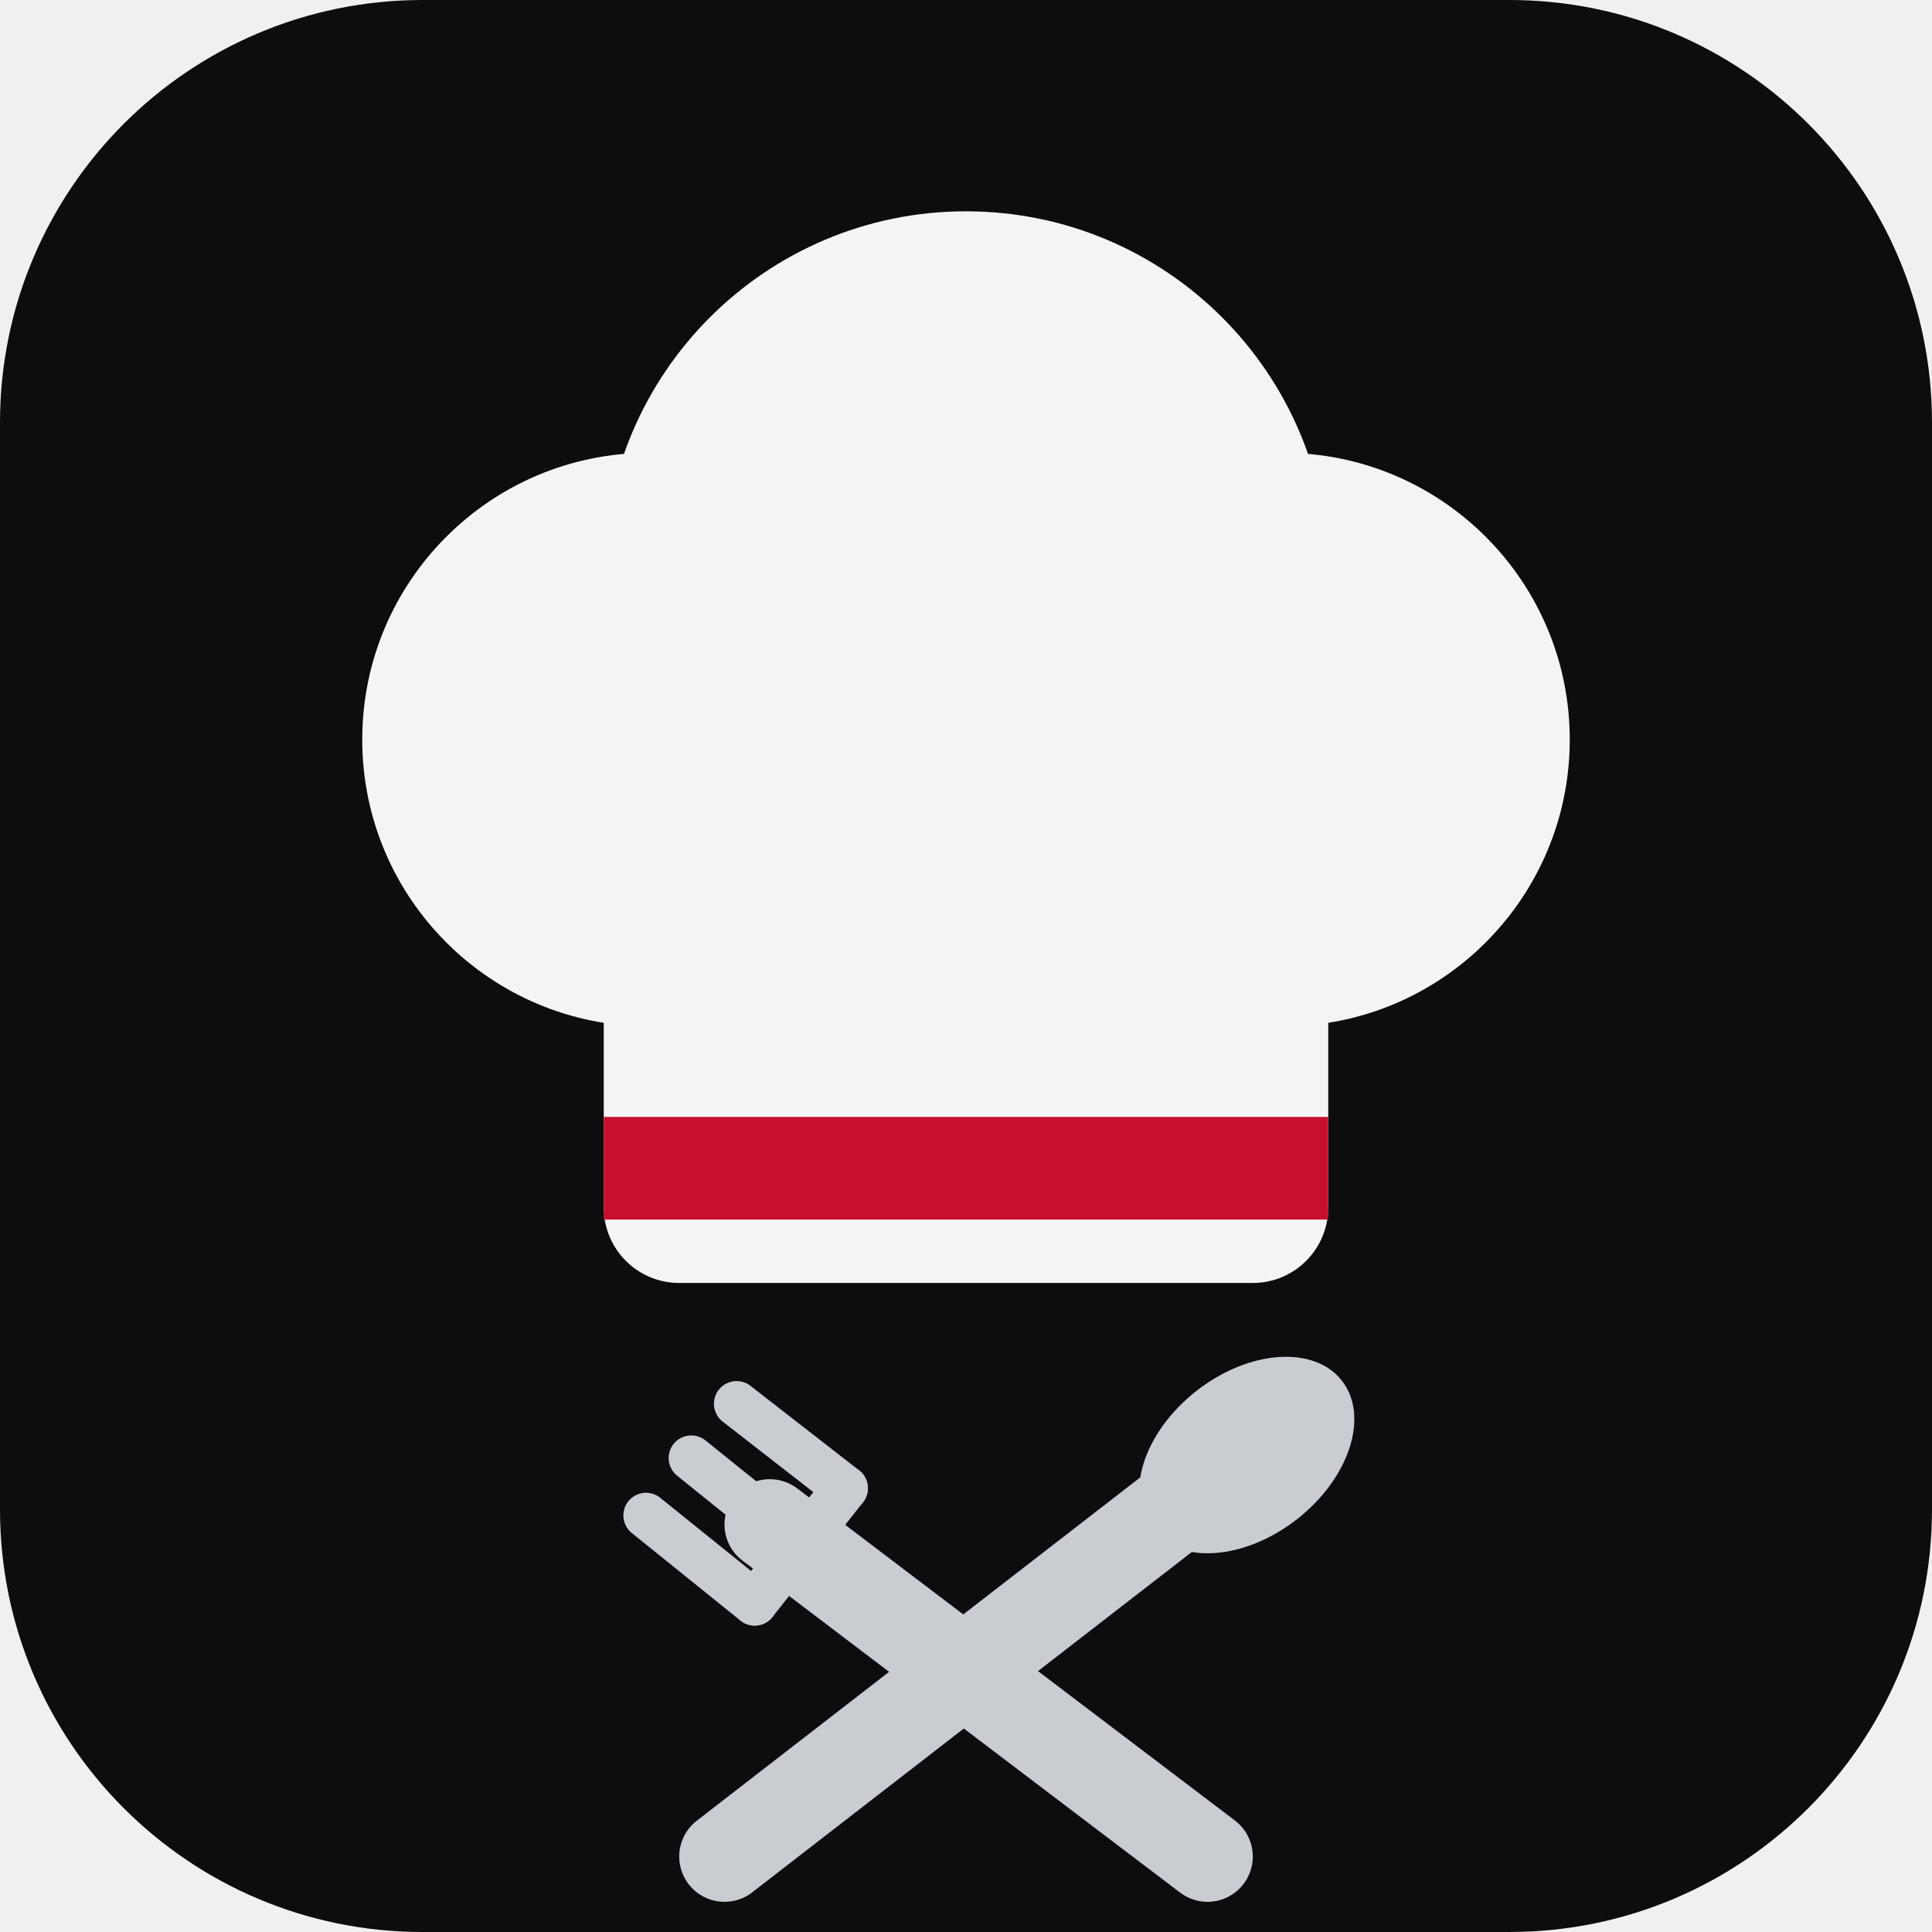
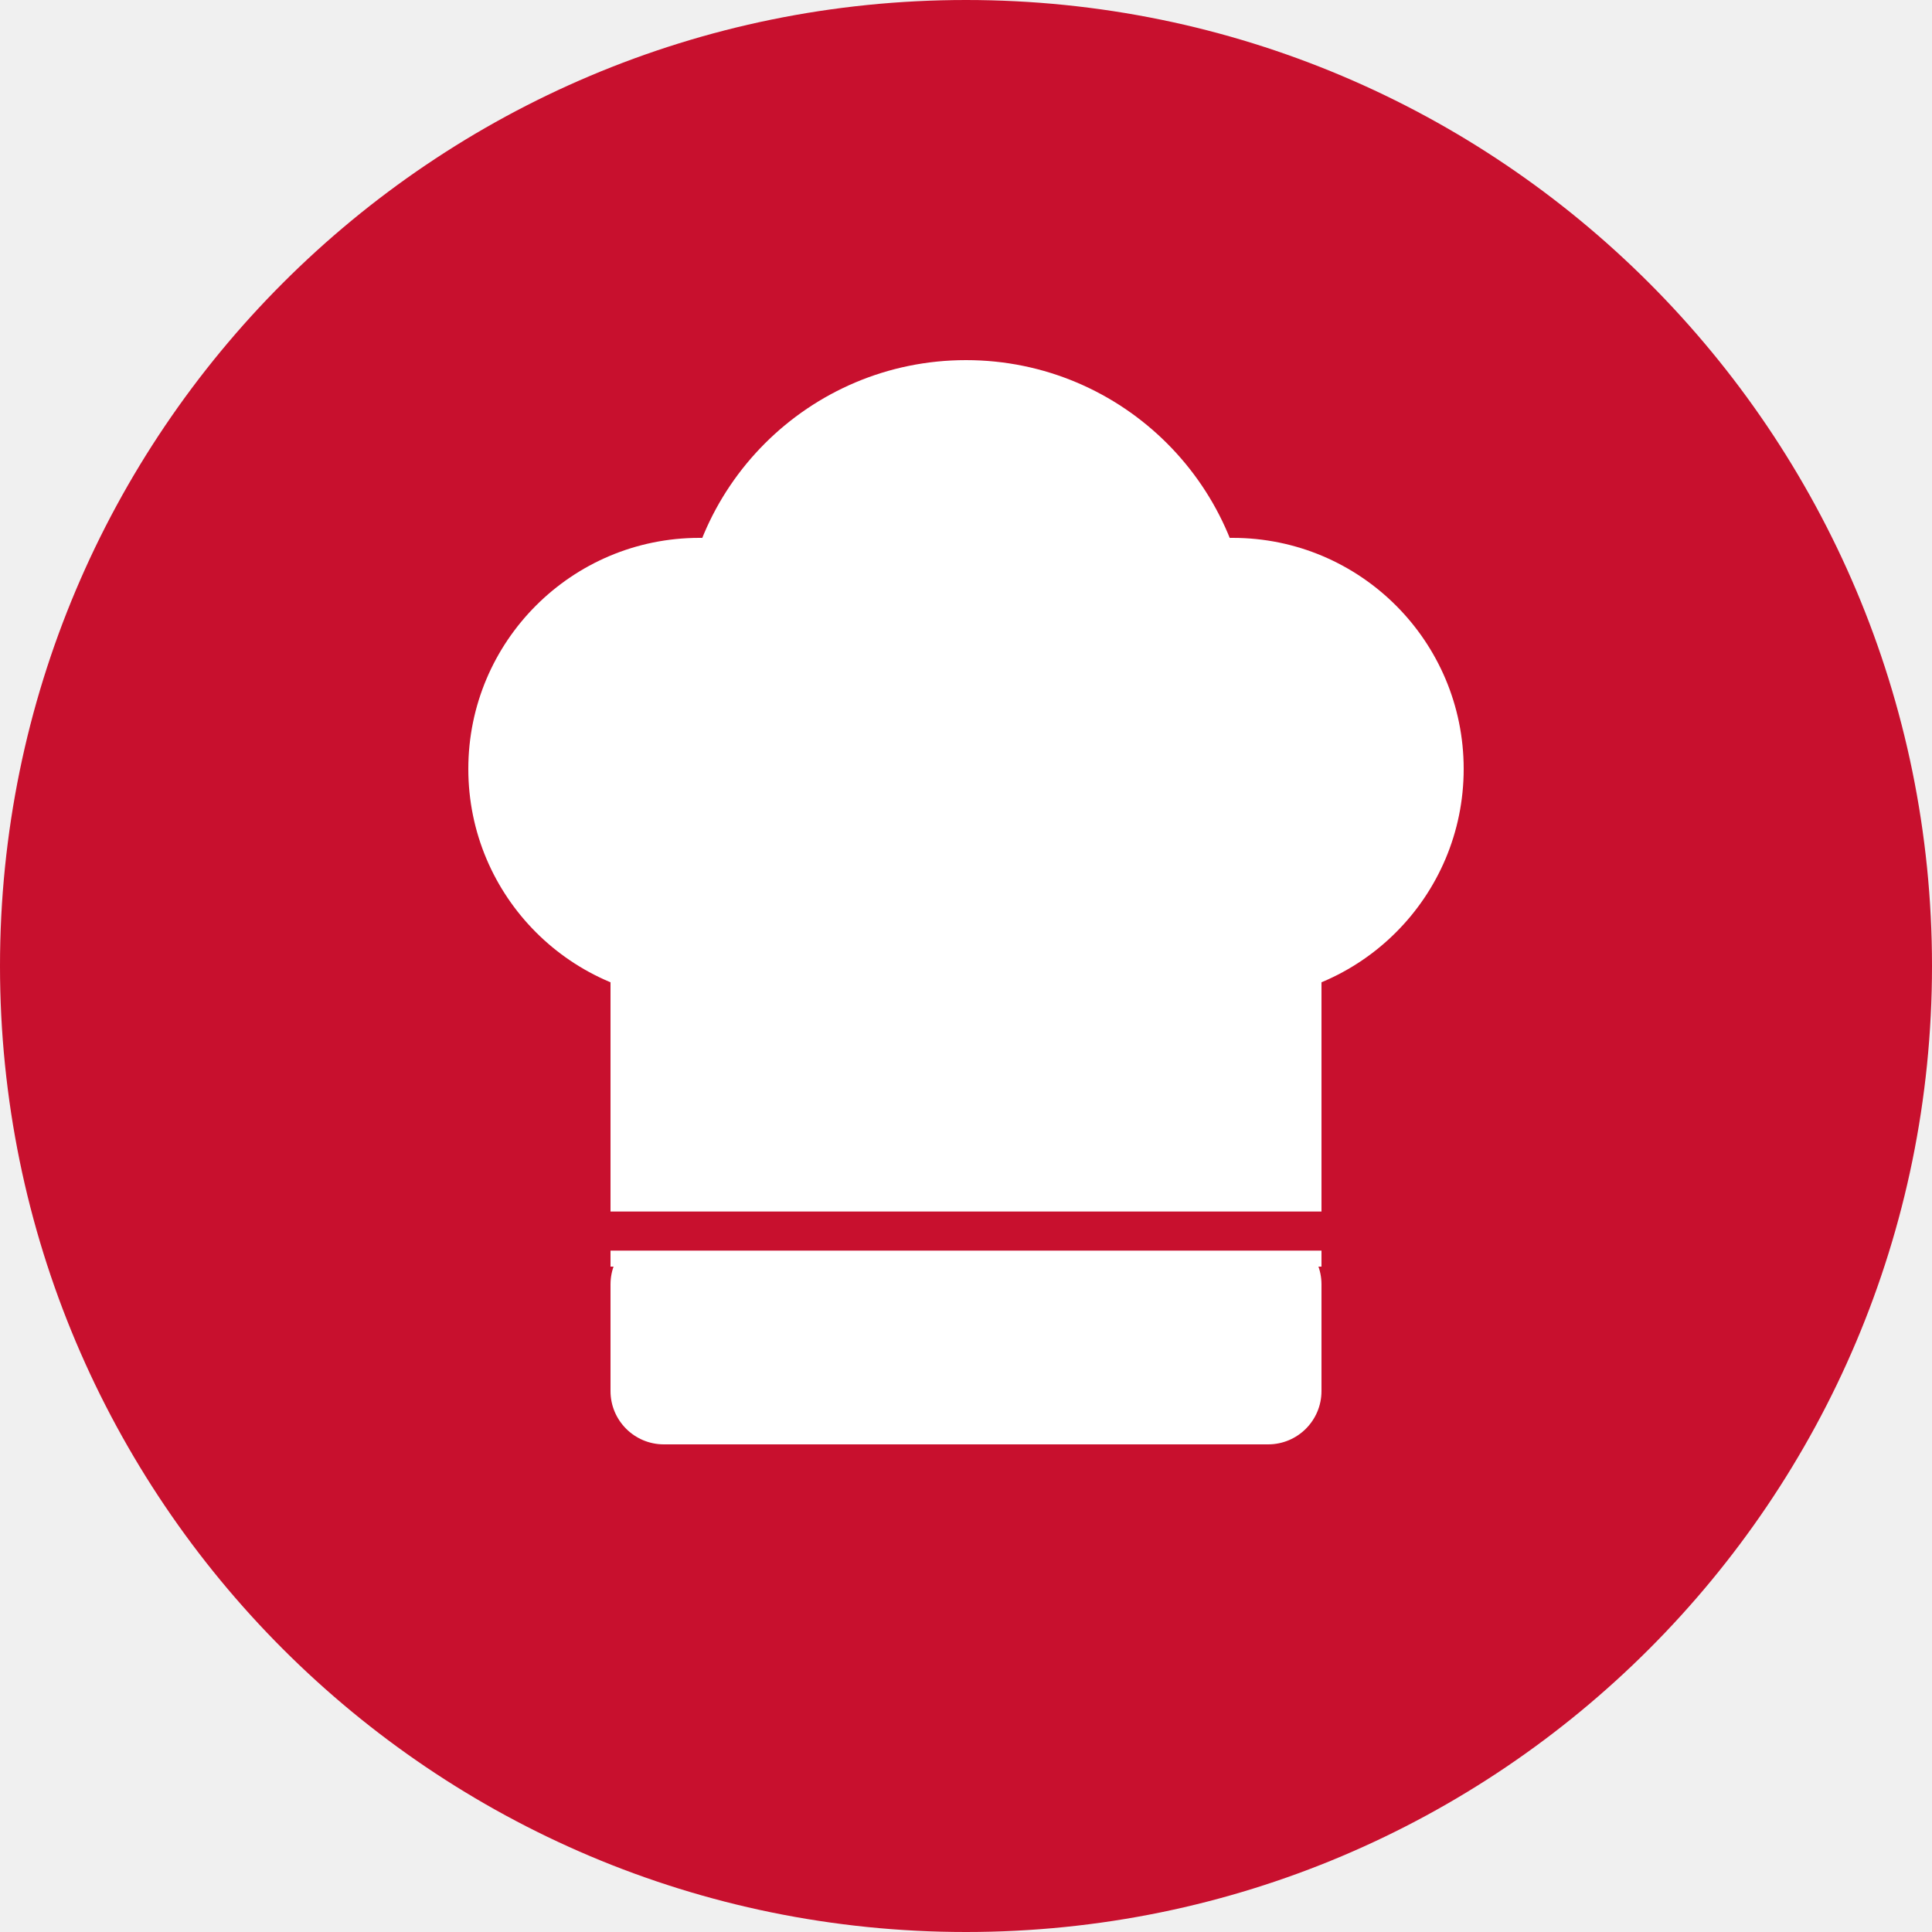
- <svg xmlns="http://www.w3.org/2000/svg" viewBox="0 0 64 64">
-   <rect width="64" height="64" rx="14" fill="#0d0d0f" />
-   <g stroke="#c9ccd1" stroke-linecap="round" fill="none">
-     <path d="M24 61.5L39.5 49.5" stroke-width="3" />
-     <path d="M40 61.5L25.5 50.5" stroke-width="3" />
-     <path d="M25.0 53.1L21.4 50.2" stroke-width="1.5" />
-     <path d="M26.5 51.2L22.9 48.3" stroke-width="1.5" />
-     <path d="M28.0 49.3L24.4 46.5" stroke-width="1.5" />
-     <path d="M25.0 53.1L28.0 49.3" stroke-width="1.5" />
+ <svg xmlns="http://www.w3.org/2000/svg" viewBox="0 0 100 100">
+   <circle cx="50" cy="50" r="50" fill="#c8102e" />
+   <g transform="translate(50 49) scale(0.92) translate(-50 -50)">
+     <circle cx="35" cy="40" r="13" fill="#ffffff" />
+     <circle cx="50" cy="33" r="16" fill="#ffffff" />
+     <circle cx="65" cy="40" r="13" fill="#ffffff" />
+     <rect x="30" y="40" width="40" height="28" fill="#ffffff" />
+     <rect x="30" y="66" width="40" height="12" rx="3" fill="#ffffff" />
+     <line x1="30" y1="66" x2="70" y2="66" stroke="#c8102e" stroke-width="2.2" />
  </g>
-   <ellipse cx="41.3" cy="48.2" rx="4" ry="2.7" transform="rotate(-38 41.3 48.2)" fill="#c9ccd1" />
-   <g fill="#f4f4f6">
-     <circle cx="21.5" cy="24.5" r="9.5" />
-     <circle cx="32" cy="19" r="12" />
-     <circle cx="42.5" cy="24.5" r="9.5" />
-     <rect x="20" y="27.5" width="24" height="15" rx="2.5" />
-   </g>
-   <rect x="20" y="37" width="24" height="3.4" fill="#c8102e" />
</svg>
